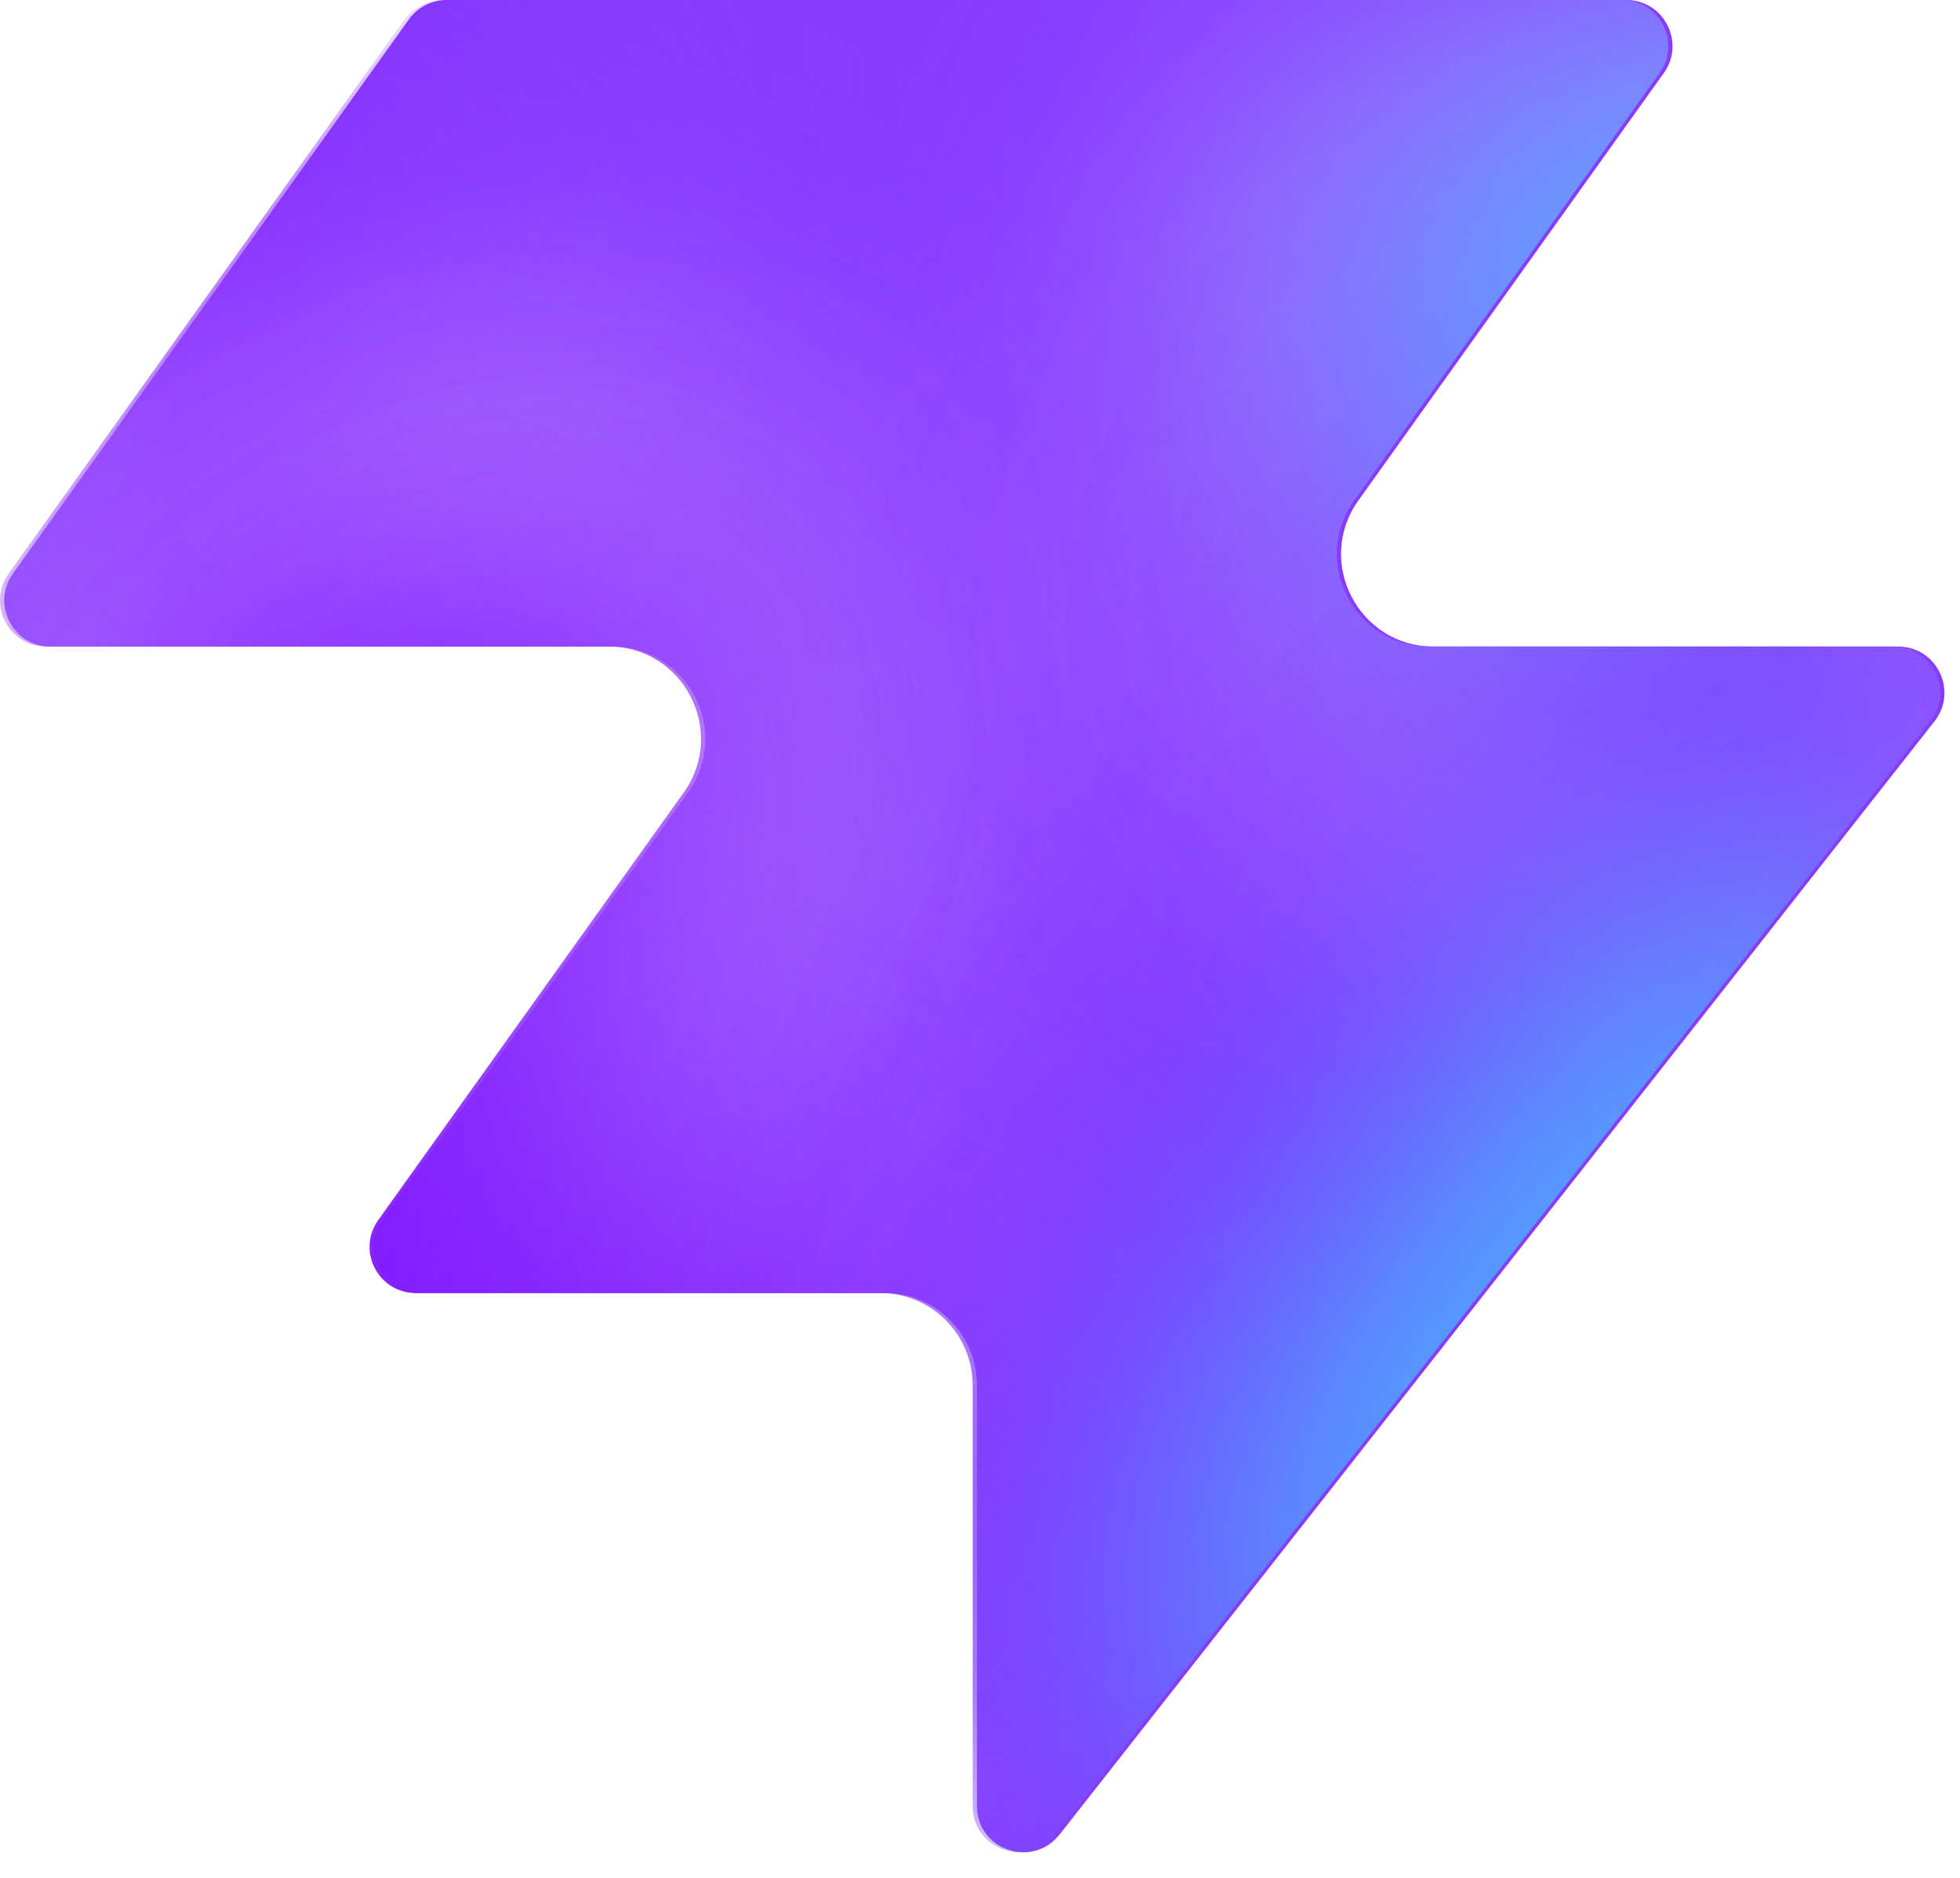
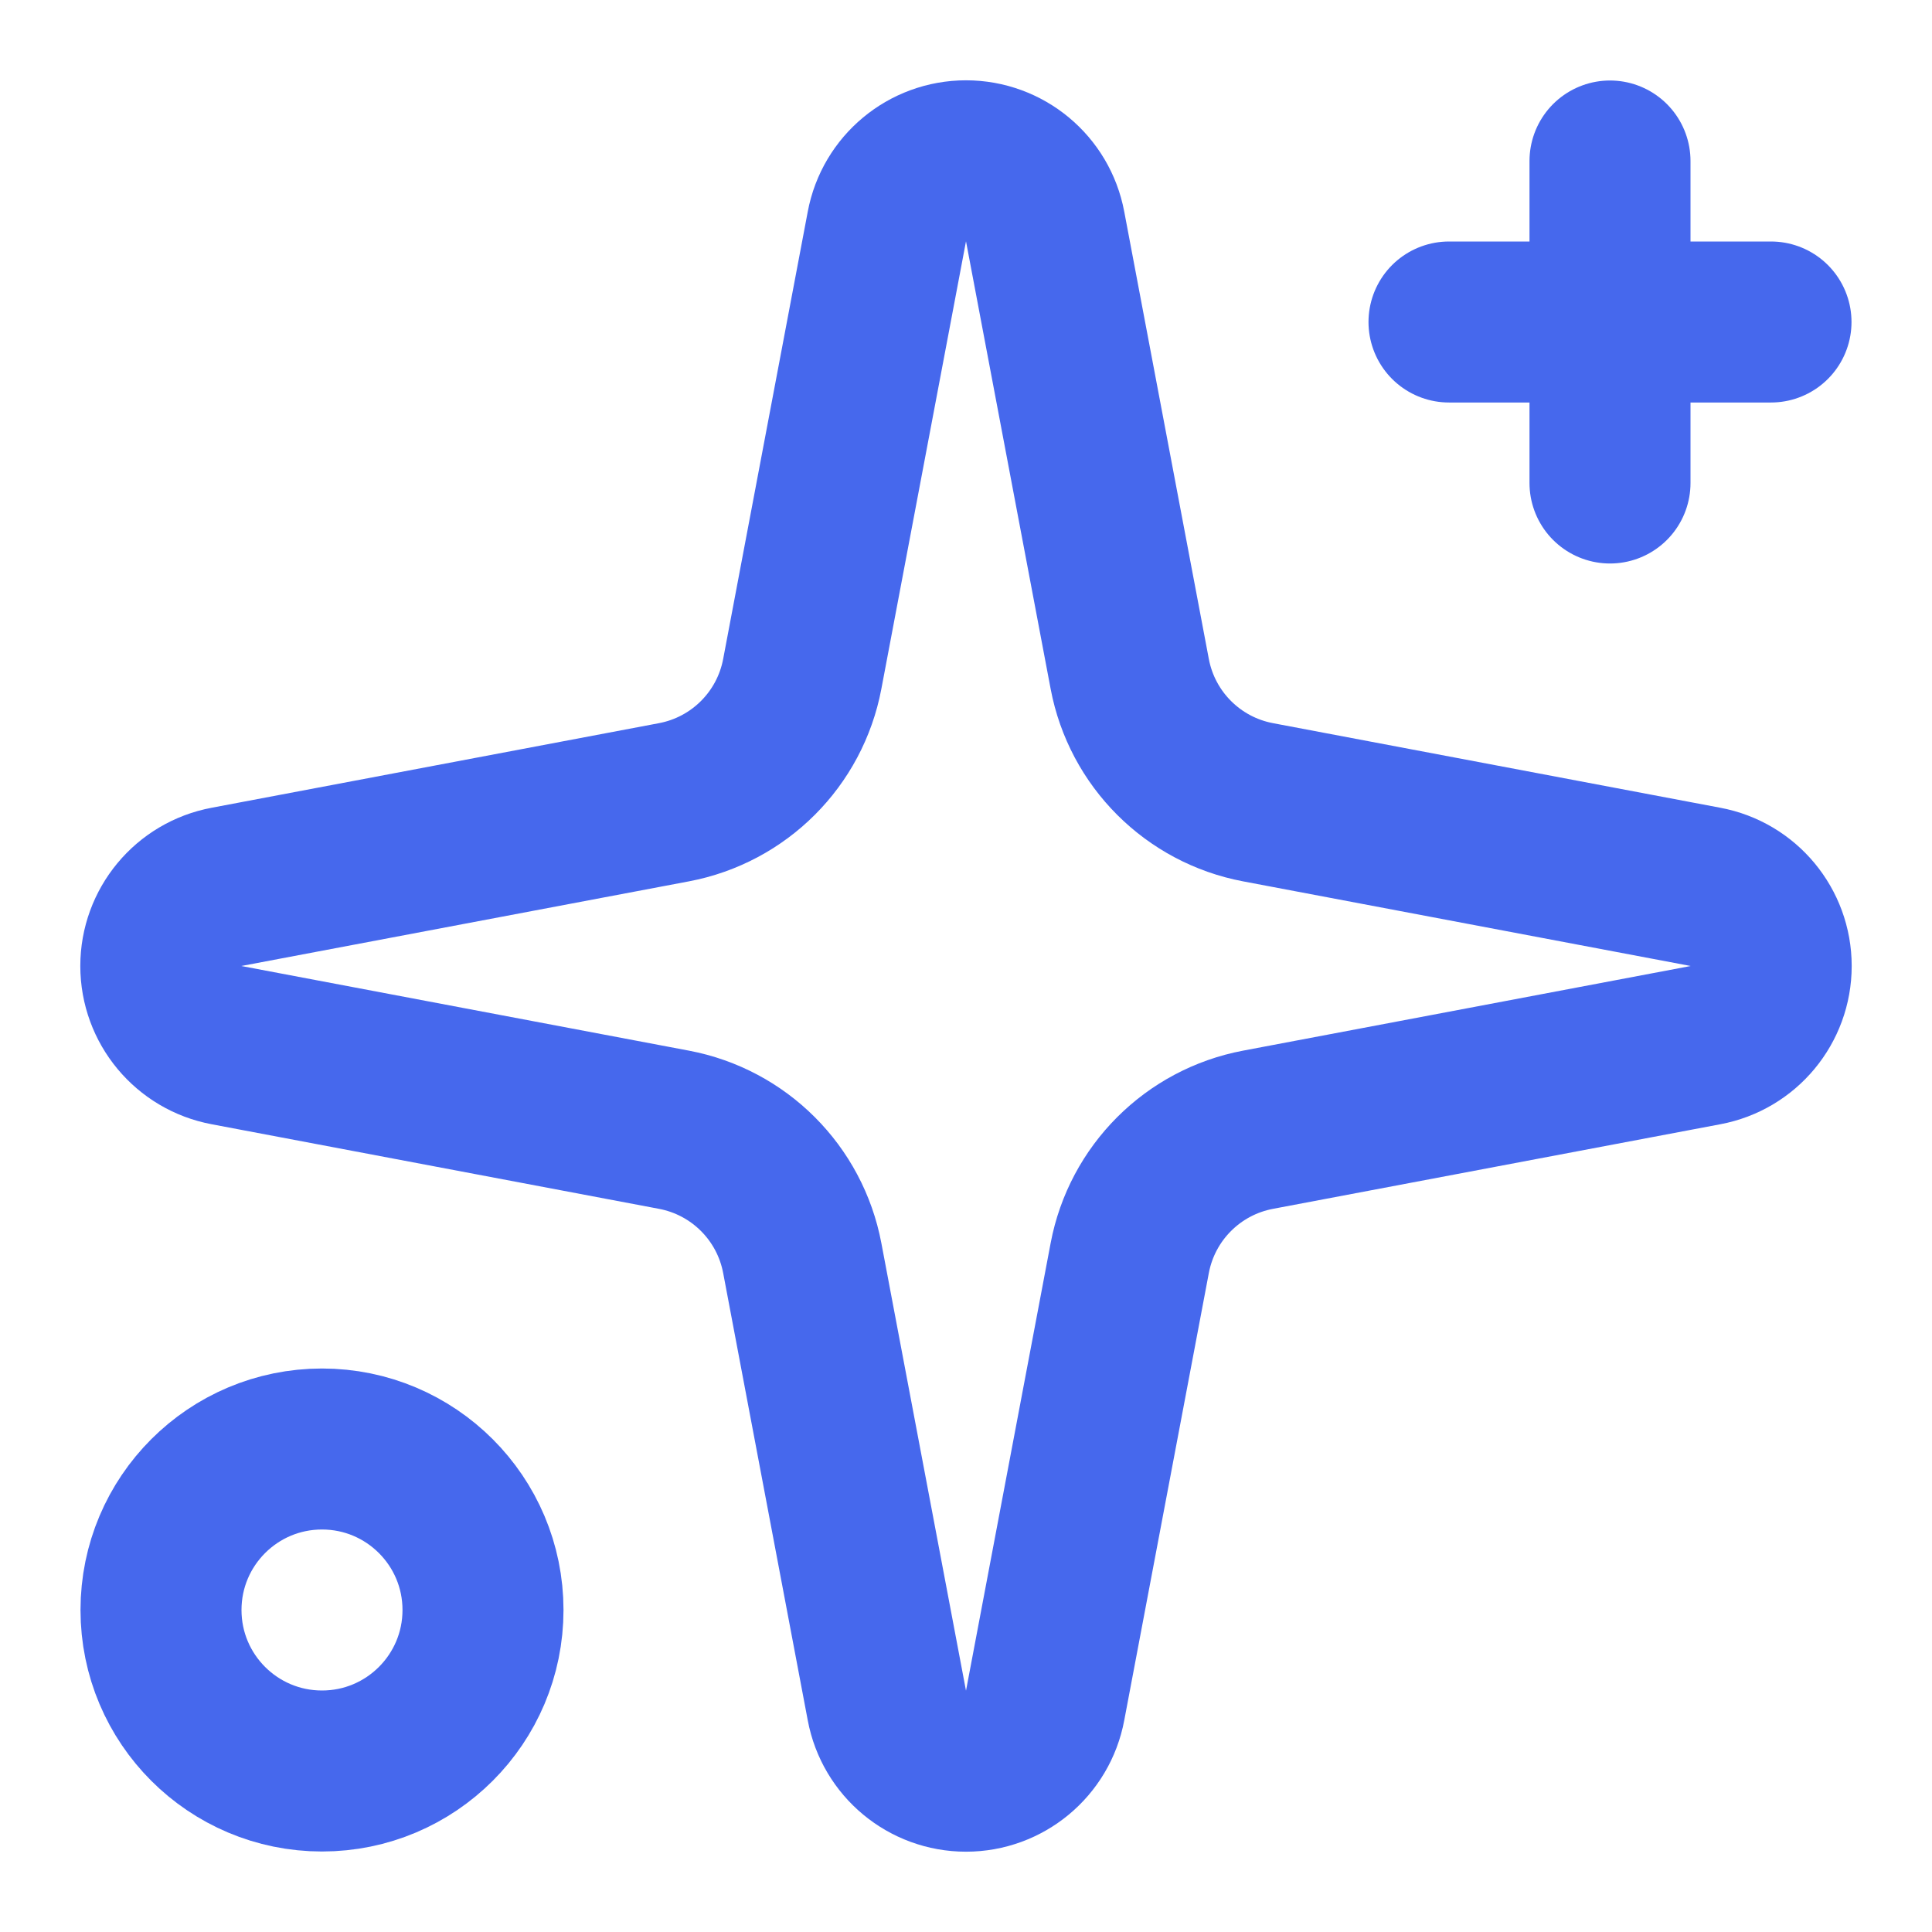
- <svg xmlns="http://www.w3.org/2000/svg" width="48" height="46" fill="none" viewBox="0 0 48 46">
-   <path fill="#863bff" d="M25.946 44.938c-.664.845-2.021.375-2.021-.698V33.937a2.26 2.26 0 0 0-2.262-2.262H10.287c-.92 0-1.456-1.04-.92-1.788l7.48-10.471c1.07-1.497 0-3.578-1.842-3.578H1.237c-.92 0-1.456-1.04-.92-1.788L10.013.474c.214-.297.556-.474.92-.474h28.894c.92 0 1.456 1.04.92 1.788l-7.48 10.471c-1.07 1.498 0 3.579 1.842 3.579h11.377c.943 0 1.473 1.088.89 1.83L25.947 44.94z" style="fill:#863bff;fill:color(display-p3 .525 .23 1);fill-opacity:1" />
-   <mask id="a" width="48" height="46" x="0" y="0" maskUnits="userSpaceOnUse" style="mask-type:alpha">
-     <path fill="#000" d="M25.842 44.938c-.664.844-2.021.375-2.021-.698V33.937a2.26 2.26 0 0 0-2.262-2.262H10.183c-.92 0-1.456-1.04-.92-1.788l7.48-10.471c1.07-1.498 0-3.579-1.842-3.579H1.133c-.92 0-1.456-1.04-.92-1.787L9.91.473c.214-.297.556-.474.92-.474h28.894c.92 0 1.456 1.04.92 1.788l-7.48 10.471c-1.07 1.498 0 3.578 1.842 3.578h11.377c.943 0 1.473 1.088.89 1.832L25.843 44.94z" style="fill:#000;fill-opacity:1" />
-   </mask>
-   <g mask="url(#a)">
-     <g filter="url(#b)">
-       <ellipse cx="5.508" cy="14.704" fill="#ede6ff" rx="5.508" ry="14.704" style="fill:#ede6ff;fill:color(display-p3 .927 .903 1);fill-opacity:1" transform="matrix(.00324 1 1 -.00324 -4.47 31.516)" />
-     </g>
-     <g filter="url(#c)">
-       <ellipse cx="10.399" cy="29.851" fill="#ede6ff" rx="10.399" ry="29.851" style="fill:#ede6ff;fill:color(display-p3 .927 .903 1);fill-opacity:1" transform="matrix(.00324 1 1 -.00324 -39.328 7.883)" />
-     </g>
-     <g filter="url(#d)">
-       <ellipse cx="5.508" cy="30.487" fill="#7e14ff" rx="5.508" ry="30.487" style="fill:#7e14ff;fill:color(display-p3 .492 .077 1);fill-opacity:1" transform="rotate(89.814 -25.913 -14.639)scale(1 -1)" />
-     </g>
-     <g filter="url(#e)">
-       <ellipse cx="5.508" cy="30.599" fill="#7e14ff" rx="5.508" ry="30.599" style="fill:#7e14ff;fill:color(display-p3 .492 .077 1);fill-opacity:1" transform="rotate(89.814 -32.644 -3.334)scale(1 -1)" />
-     </g>
-     <g filter="url(#f)">
-       <ellipse cx="5.508" cy="30.599" fill="#7e14ff" rx="5.508" ry="30.599" style="fill:#7e14ff;fill:color(display-p3 .492 .077 1);fill-opacity:1" transform="matrix(.00324 1 1 -.00324 -34.34 30.47)" />
-     </g>
-     <g filter="url(#g)">
-       <ellipse cx="14.072" cy="22.078" fill="#ede6ff" rx="14.072" ry="22.078" style="fill:#ede6ff;fill:color(display-p3 .927 .903 1);fill-opacity:1" transform="rotate(93.35 24.506 48.493)scale(-1 1)" />
-     </g>
-     <g filter="url(#h)">
-       <ellipse cx="3.47" cy="21.501" fill="#7e14ff" rx="3.47" ry="21.501" style="fill:#7e14ff;fill:color(display-p3 .492 .077 1);fill-opacity:1" transform="rotate(89.009 28.708 47.59)scale(-1 1)" />
-     </g>
-     <g filter="url(#i)">
-       <ellipse cx="3.47" cy="21.501" fill="#7e14ff" rx="3.47" ry="21.501" style="fill:#7e14ff;fill:color(display-p3 .492 .077 1);fill-opacity:1" transform="rotate(89.009 28.708 47.59)scale(-1 1)" />
-     </g>
-     <g filter="url(#j)">
-       <ellipse cx=".387" cy="8.972" fill="#7e14ff" rx="4.407" ry="29.108" style="fill:#7e14ff;fill:color(display-p3 .492 .077 1);fill-opacity:1" transform="rotate(39.51 .387 8.972)" />
-     </g>
-     <g filter="url(#k)">
-       <ellipse cx="47.523" cy="-6.092" fill="#7e14ff" rx="4.407" ry="29.108" style="fill:#7e14ff;fill:color(display-p3 .492 .077 1);fill-opacity:1" transform="rotate(37.892 47.523 -6.092)" />
-     </g>
-     <g filter="url(#l)">
-       <ellipse cx="41.412" cy="6.333" fill="#47bfff" rx="5.971" ry="9.665" style="fill:#47bfff;fill:color(display-p3 .28 .748 1);fill-opacity:1" transform="rotate(37.892 41.412 6.333)" />
-     </g>
-     <g filter="url(#m)">
-       <ellipse cx="-1.879" cy="38.332" fill="#7e14ff" rx="4.407" ry="29.108" style="fill:#7e14ff;fill:color(display-p3 .492 .077 1);fill-opacity:1" transform="rotate(37.892 -1.88 38.332)" />
-     </g>
-     <g filter="url(#n)">
-       <ellipse cx="-1.879" cy="38.332" fill="#7e14ff" rx="4.407" ry="29.108" style="fill:#7e14ff;fill:color(display-p3 .492 .077 1);fill-opacity:1" transform="rotate(37.892 -1.88 38.332)" />
-     </g>
-     <g filter="url(#o)">
-       <ellipse cx="35.651" cy="29.907" fill="#7e14ff" rx="4.407" ry="29.108" style="fill:#7e14ff;fill:color(display-p3 .492 .077 1);fill-opacity:1" transform="rotate(37.892 35.651 29.907)" />
-     </g>
-     <g filter="url(#p)">
-       <ellipse cx="38.418" cy="32.4" fill="#47bfff" rx="5.971" ry="15.297" style="fill:#47bfff;fill:color(display-p3 .28 .748 1);fill-opacity:1" transform="rotate(37.892 38.418 32.4)" />
-     </g>
-   </g>
-   <defs>
-     <filter id="b" width="60.045" height="41.654" x="-19.77" y="16.149" color-interpolation-filters="sRGB" filterUnits="userSpaceOnUse">
-       <feFlood flood-opacity="0" result="BackgroundImageFix" />
-       <feBlend in="SourceGraphic" in2="BackgroundImageFix" result="shape" />
-       <feGaussianBlur result="effect1_foregroundBlur_2002_17158" stdDeviation="7.659" />
-     </filter>
-     <filter id="c" width="90.34" height="51.437" x="-54.613" y="-7.533" color-interpolation-filters="sRGB" filterUnits="userSpaceOnUse">
-       <feFlood flood-opacity="0" result="BackgroundImageFix" />
-       <feBlend in="SourceGraphic" in2="BackgroundImageFix" result="shape" />
-       <feGaussianBlur result="effect1_foregroundBlur_2002_17158" stdDeviation="7.659" />
-     </filter>
-     <filter id="d" width="79.355" height="29.4" x="-49.64" y="2.03" color-interpolation-filters="sRGB" filterUnits="userSpaceOnUse">
-       <feFlood flood-opacity="0" result="BackgroundImageFix" />
-       <feBlend in="SourceGraphic" in2="BackgroundImageFix" result="shape" />
-       <feGaussianBlur result="effect1_foregroundBlur_2002_17158" stdDeviation="4.596" />
-     </filter>
-     <filter id="e" width="79.579" height="29.4" x="-45.045" y="20.029" color-interpolation-filters="sRGB" filterUnits="userSpaceOnUse">
-       <feFlood flood-opacity="0" result="BackgroundImageFix" />
-       <feBlend in="SourceGraphic" in2="BackgroundImageFix" result="shape" />
-       <feGaussianBlur result="effect1_foregroundBlur_2002_17158" stdDeviation="4.596" />
-     </filter>
-     <filter id="f" width="79.579" height="29.4" x="-43.513" y="21.178" color-interpolation-filters="sRGB" filterUnits="userSpaceOnUse">
-       <feFlood flood-opacity="0" result="BackgroundImageFix" />
-       <feBlend in="SourceGraphic" in2="BackgroundImageFix" result="shape" />
-       <feGaussianBlur result="effect1_foregroundBlur_2002_17158" stdDeviation="4.596" />
-     </filter>
-     <filter id="g" width="74.749" height="58.852" x="15.756" y="-17.901" color-interpolation-filters="sRGB" filterUnits="userSpaceOnUse">
-       <feFlood flood-opacity="0" result="BackgroundImageFix" />
-       <feBlend in="SourceGraphic" in2="BackgroundImageFix" result="shape" />
-       <feGaussianBlur result="effect1_foregroundBlur_2002_17158" stdDeviation="7.659" />
-     </filter>
-     <filter id="h" width="61.377" height="25.362" x="23.548" y="2.284" color-interpolation-filters="sRGB" filterUnits="userSpaceOnUse">
-       <feFlood flood-opacity="0" result="BackgroundImageFix" />
-       <feBlend in="SourceGraphic" in2="BackgroundImageFix" result="shape" />
-       <feGaussianBlur result="effect1_foregroundBlur_2002_17158" stdDeviation="4.596" />
-     </filter>
-     <filter id="i" width="61.377" height="25.362" x="23.548" y="2.284" color-interpolation-filters="sRGB" filterUnits="userSpaceOnUse">
-       <feFlood flood-opacity="0" result="BackgroundImageFix" />
-       <feBlend in="SourceGraphic" in2="BackgroundImageFix" result="shape" />
-       <feGaussianBlur result="effect1_foregroundBlur_2002_17158" stdDeviation="4.596" />
-     </filter>
-     <filter id="j" width="56.045" height="63.649" x="-27.636" y="-22.853" color-interpolation-filters="sRGB" filterUnits="userSpaceOnUse">
-       <feFlood flood-opacity="0" result="BackgroundImageFix" />
-       <feBlend in="SourceGraphic" in2="BackgroundImageFix" result="shape" />
-       <feGaussianBlur result="effect1_foregroundBlur_2002_17158" stdDeviation="4.596" />
-     </filter>
-     <filter id="k" width="54.814" height="64.646" x="20.116" y="-38.415" color-interpolation-filters="sRGB" filterUnits="userSpaceOnUse">
-       <feFlood flood-opacity="0" result="BackgroundImageFix" />
-       <feBlend in="SourceGraphic" in2="BackgroundImageFix" result="shape" />
-       <feGaussianBlur result="effect1_foregroundBlur_2002_17158" stdDeviation="4.596" />
-     </filter>
-     <filter id="l" width="33.541" height="35.313" x="24.641" y="-11.323" color-interpolation-filters="sRGB" filterUnits="userSpaceOnUse">
-       <feFlood flood-opacity="0" result="BackgroundImageFix" />
-       <feBlend in="SourceGraphic" in2="BackgroundImageFix" result="shape" />
-       <feGaussianBlur result="effect1_foregroundBlur_2002_17158" stdDeviation="4.596" />
-     </filter>
-     <filter id="m" width="54.814" height="64.646" x="-29.286" y="6.009" color-interpolation-filters="sRGB" filterUnits="userSpaceOnUse">
-       <feFlood flood-opacity="0" result="BackgroundImageFix" />
-       <feBlend in="SourceGraphic" in2="BackgroundImageFix" result="shape" />
-       <feGaussianBlur result="effect1_foregroundBlur_2002_17158" stdDeviation="4.596" />
-     </filter>
-     <filter id="n" width="54.814" height="64.646" x="-29.286" y="6.009" color-interpolation-filters="sRGB" filterUnits="userSpaceOnUse">
-       <feFlood flood-opacity="0" result="BackgroundImageFix" />
-       <feBlend in="SourceGraphic" in2="BackgroundImageFix" result="shape" />
-       <feGaussianBlur result="effect1_foregroundBlur_2002_17158" stdDeviation="4.596" />
-     </filter>
-     <filter id="o" width="54.814" height="64.646" x="8.244" y="-2.416" color-interpolation-filters="sRGB" filterUnits="userSpaceOnUse">
-       <feFlood flood-opacity="0" result="BackgroundImageFix" />
-       <feBlend in="SourceGraphic" in2="BackgroundImageFix" result="shape" />
-       <feGaussianBlur result="effect1_foregroundBlur_2002_17158" stdDeviation="4.596" />
-     </filter>
-     <filter id="p" width="39.409" height="43.623" x="18.713" y="10.588" color-interpolation-filters="sRGB" filterUnits="userSpaceOnUse">
-       <feFlood flood-opacity="0" result="BackgroundImageFix" />
-       <feBlend in="SourceGraphic" in2="BackgroundImageFix" result="shape" />
-       <feGaussianBlur result="effect1_foregroundBlur_2002_17158" stdDeviation="4.596" />
-     </filter>
-   </defs>
+ <svg xmlns="http://www.w3.org/2000/svg" width="21" height="21" viewBox="0 0 24 24" fill="none" stroke="#4668ed" stroke-width="2" stroke-linecap="round" stroke-linejoin="round" class="lucide lucide-sparkles lucide-stars" aria-hidden="true">
+   <path d="M11.017 2.814a1 1 0 0 1 1.966 0l1.051 5.558a2 2 0 0 0 1.594 1.594l5.558 1.051a1 1 0 0 1 0 1.966l-5.558 1.051a2 2 0 0 0-1.594 1.594l-1.051 5.558a1 1 0 0 1-1.966 0l-1.051-5.558a2 2 0 0 0-1.594-1.594l-5.558-1.051a1 1 0 0 1 0-1.966l5.558-1.051a2 2 0 0 0 1.594-1.594z" />
+   <path d="M20 2v4" />
+   <path d="M22 4h-4" />
+   <circle cx="4" cy="20" r="2" />
</svg>
